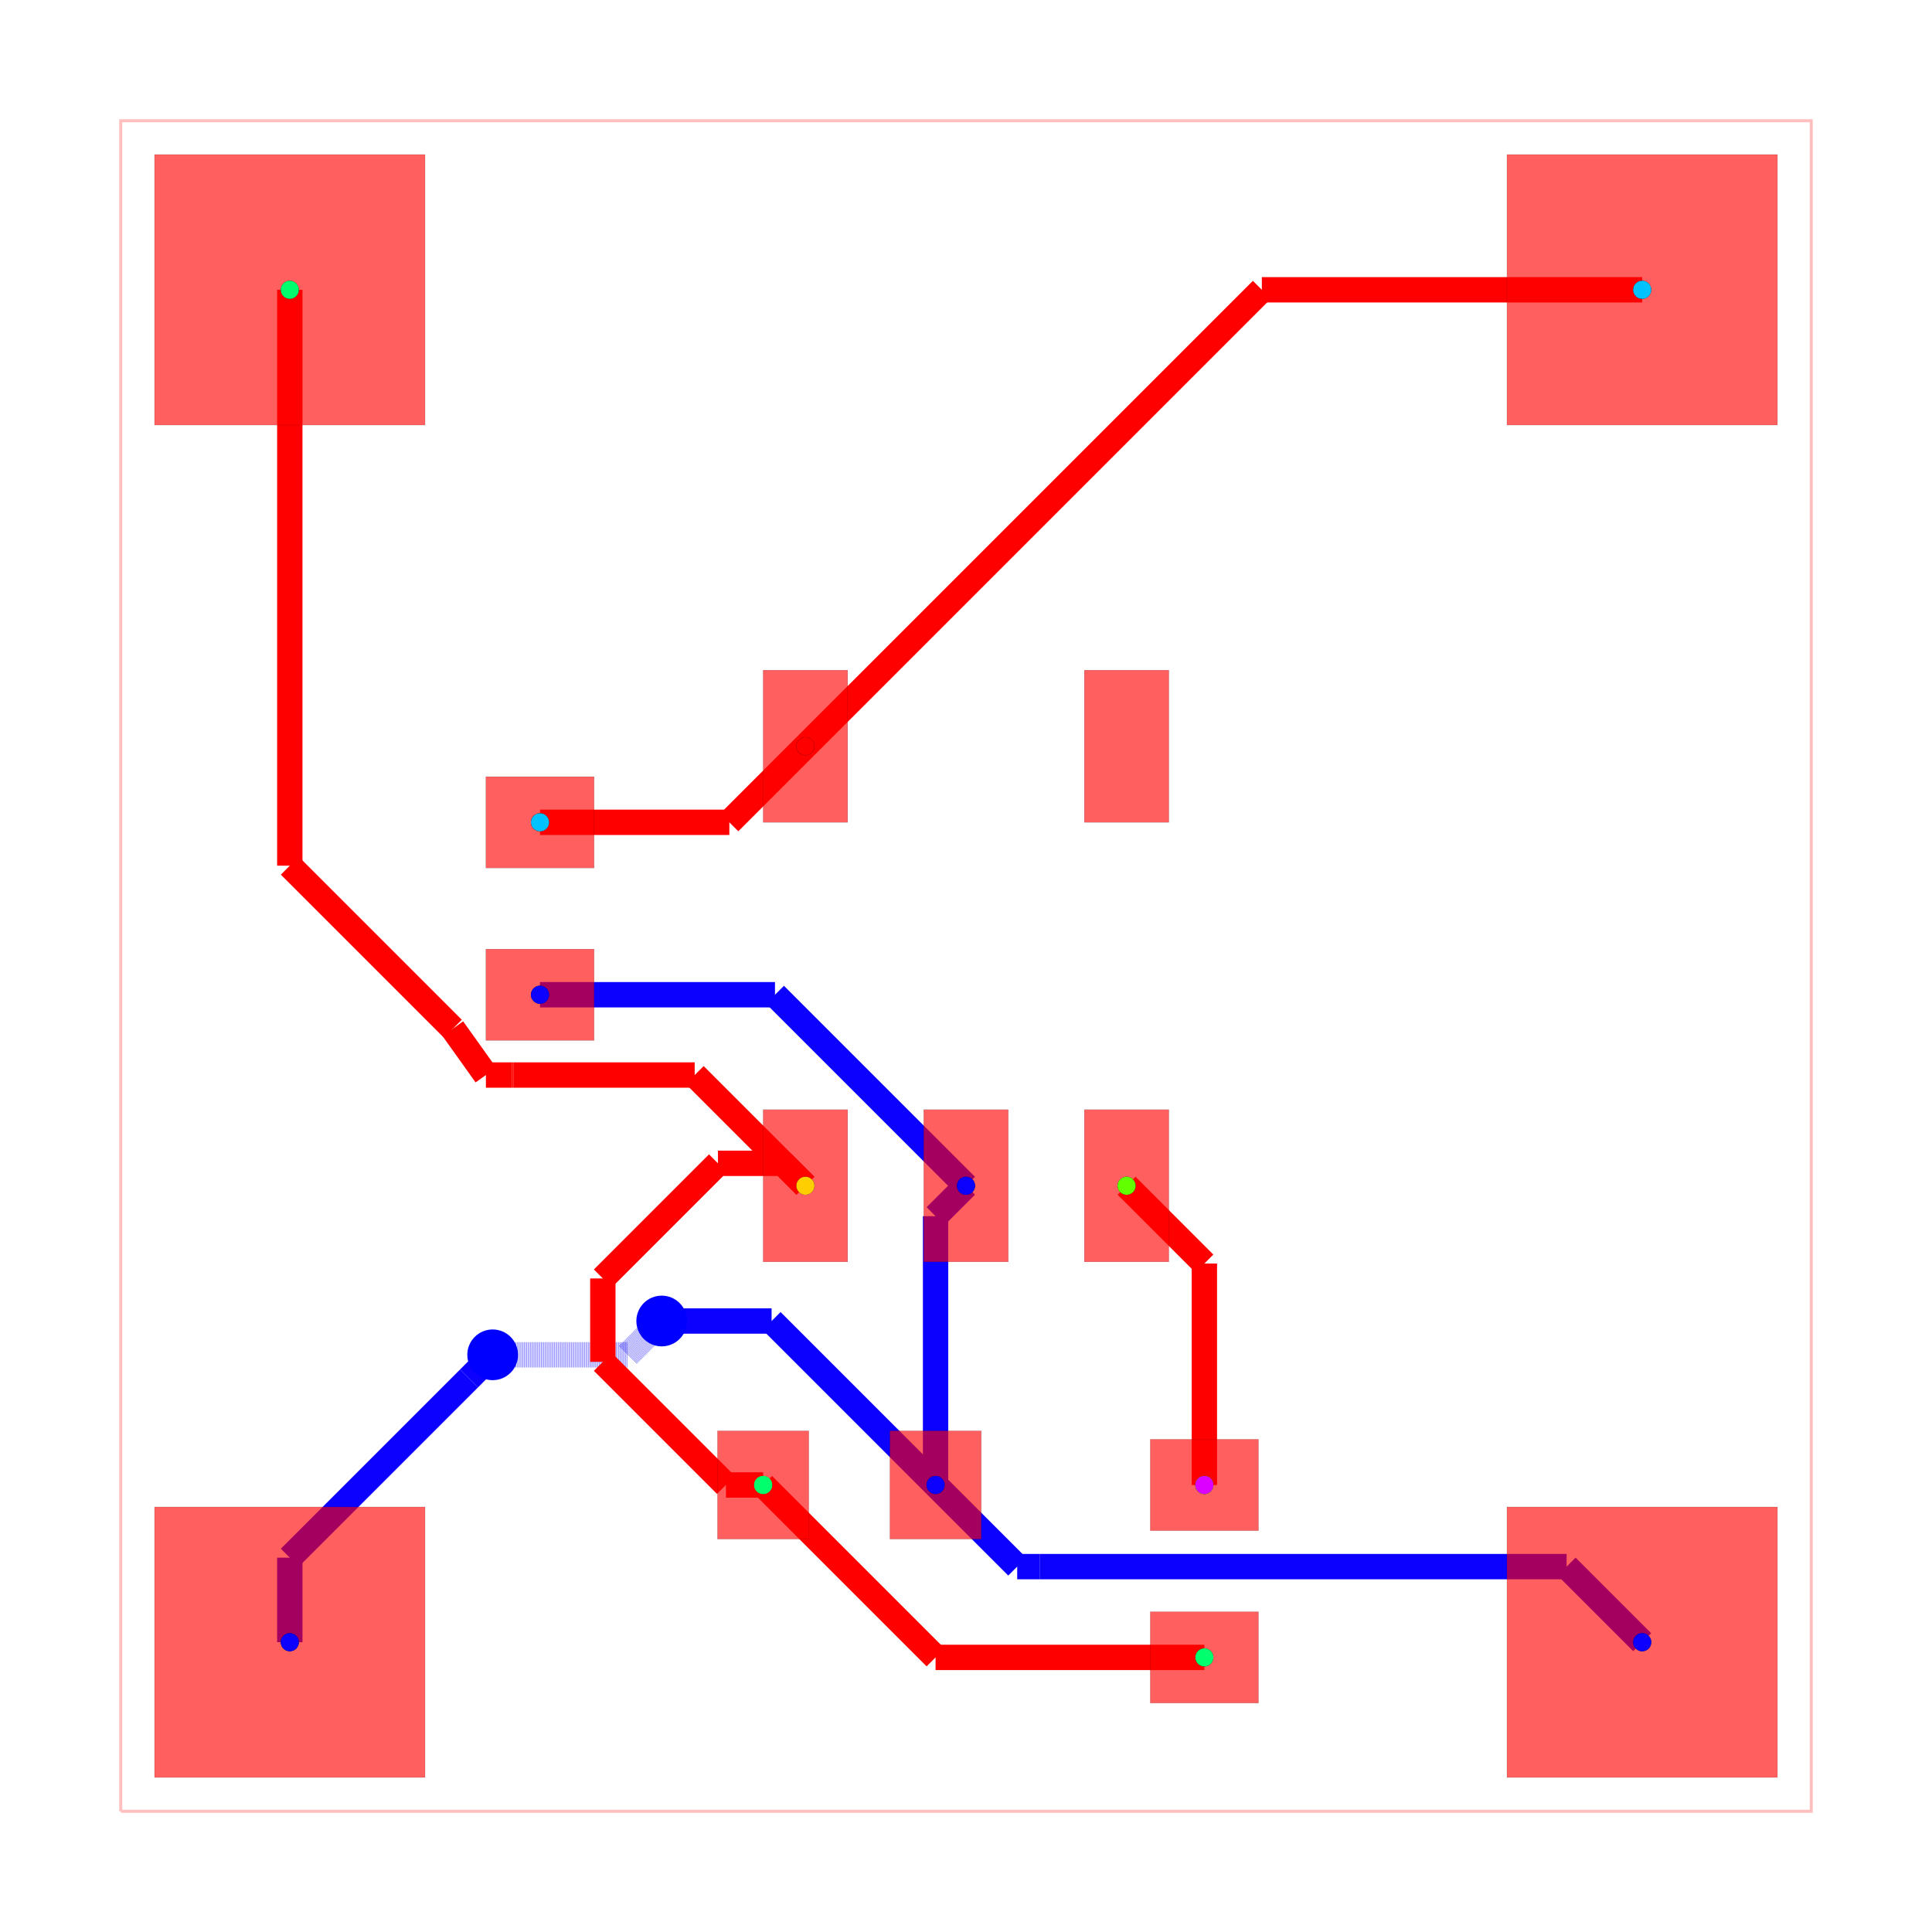
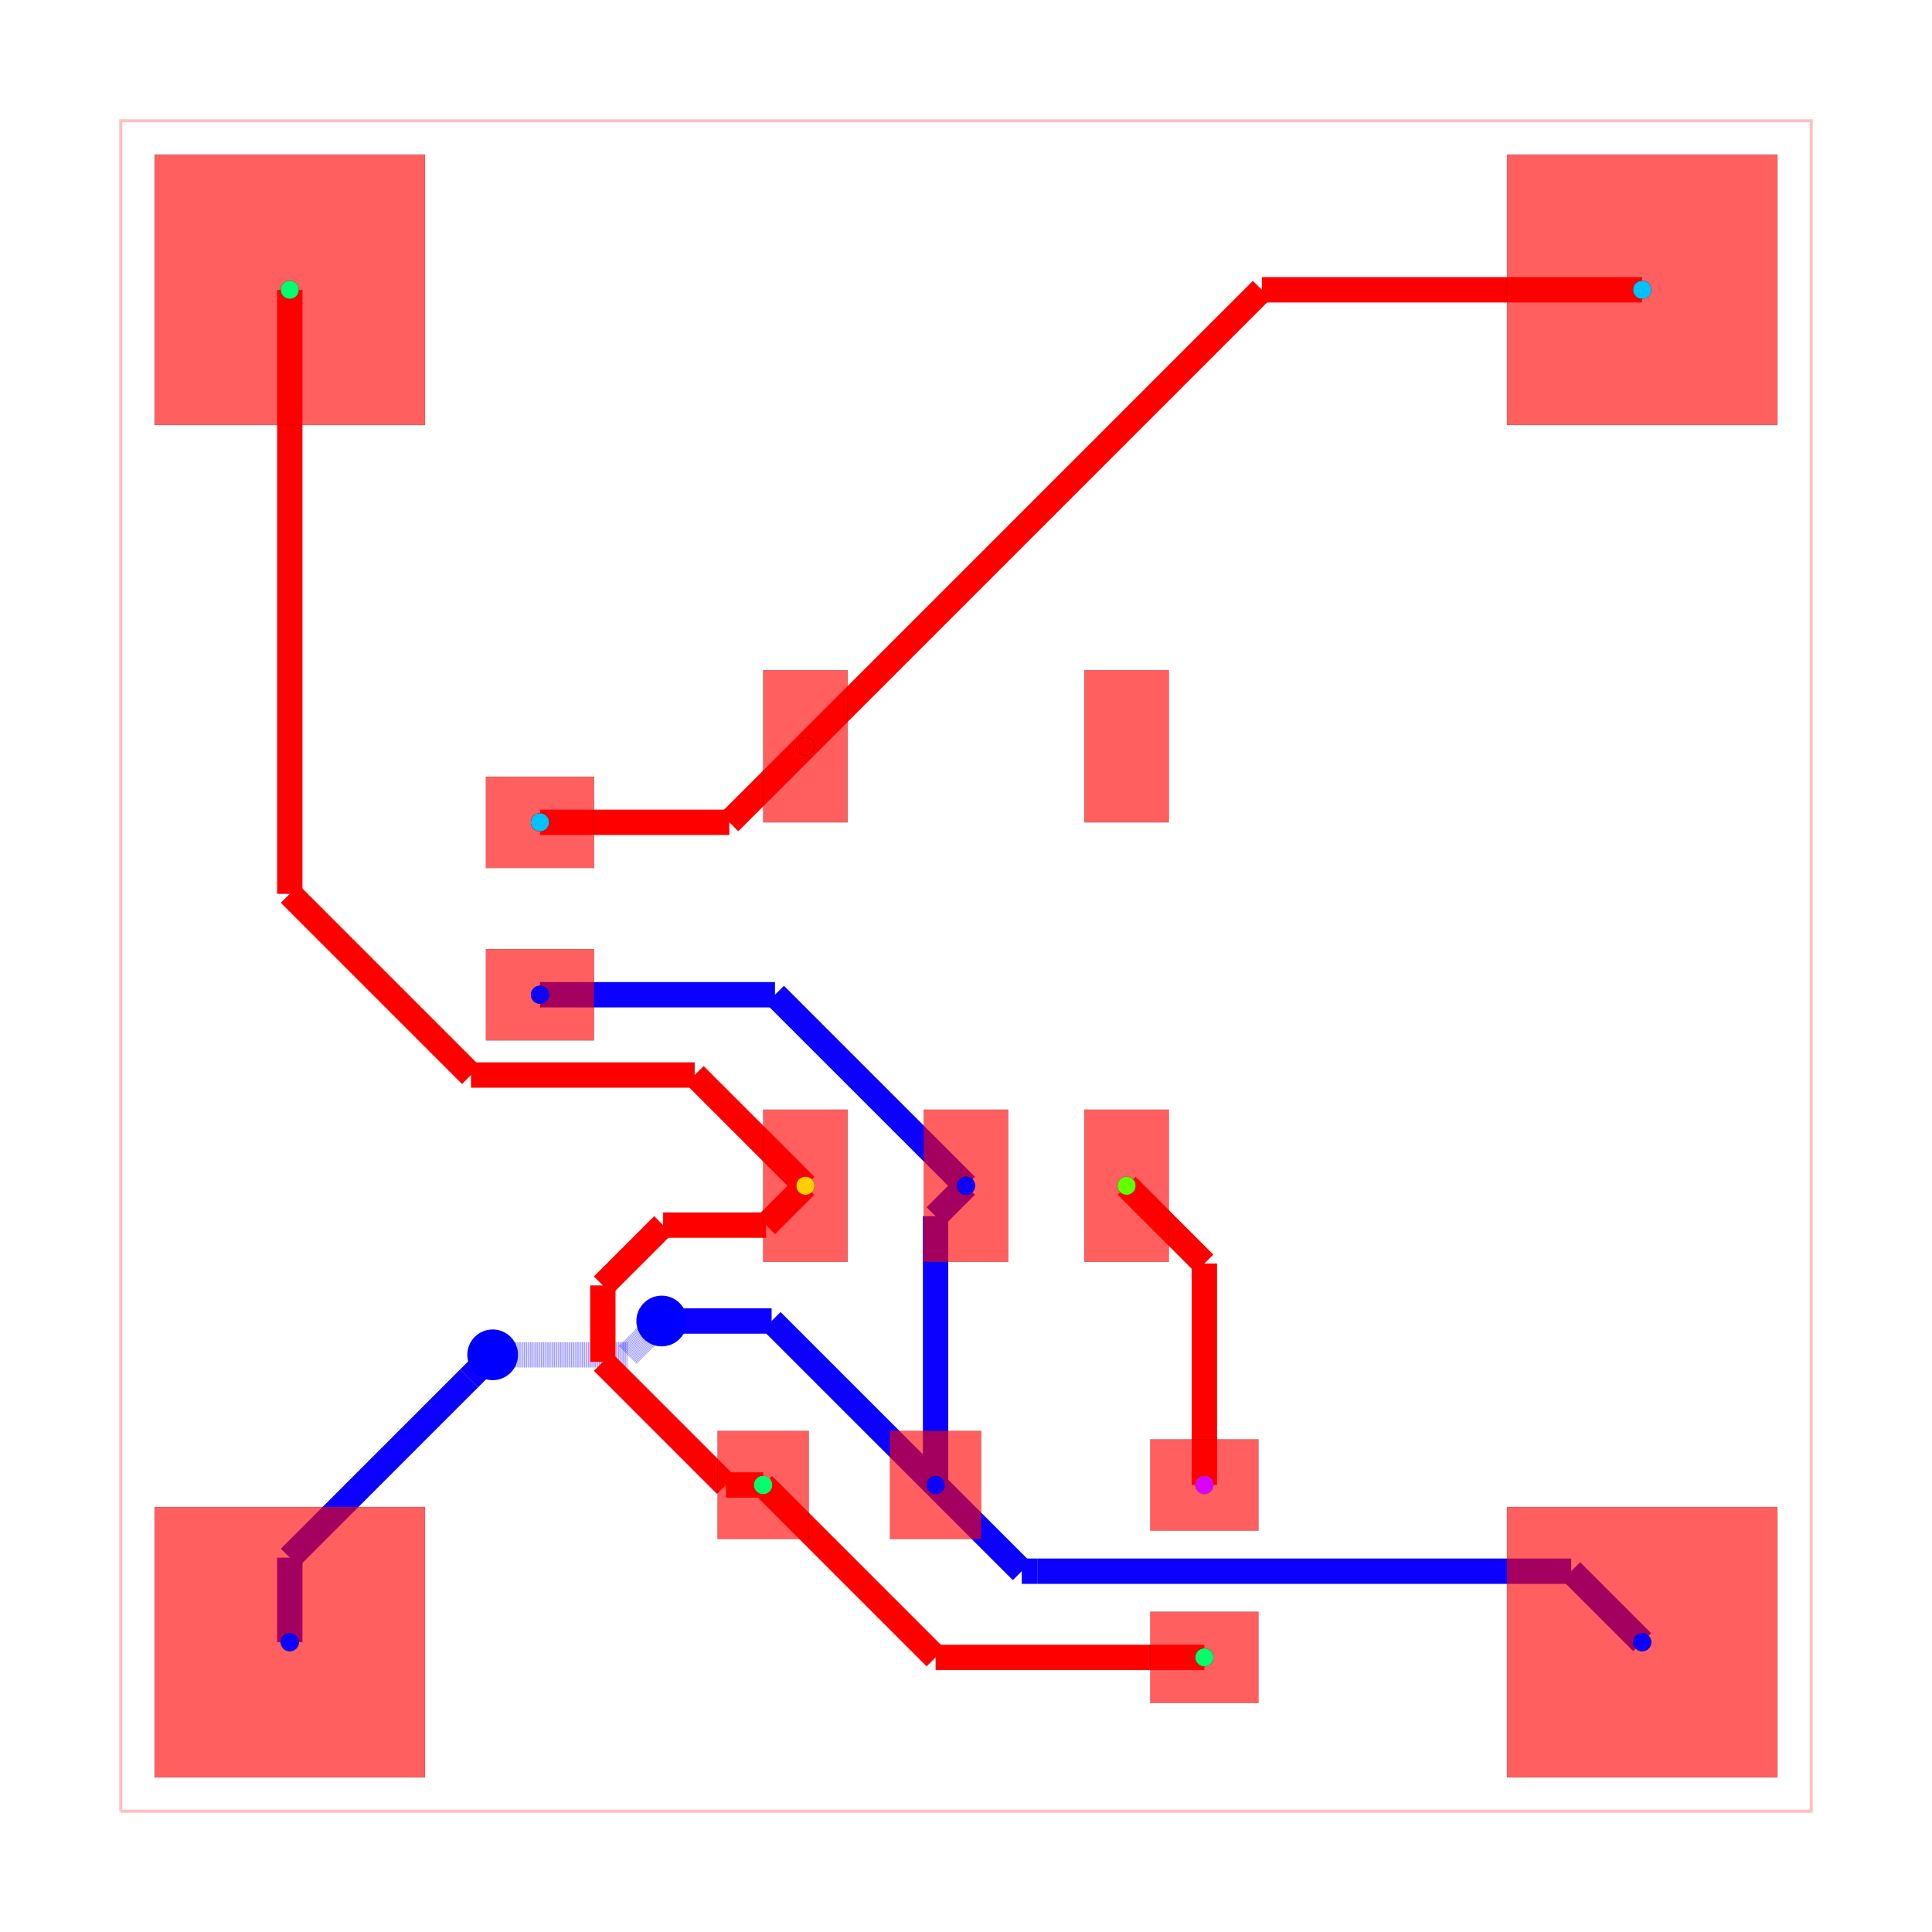
<svg xmlns="http://www.w3.org/2000/svg" width="640" height="640" viewBox="0 0 640 640">
  <rect width="100%" height="100%" fill="white" />
  <g>
    <polyline data-points="0,0 10,0 10,10 0,10 0,0" data-type="line" data-label="" points="40,600 600,600 600,40 40,40 40,600" fill="none" stroke="rgba(255,0,0,0.25)" stroke-width="1px" />
  </g>
  <g>
    <polyline data-points="4.820040500000138,1.9300289000000315 4.820040500000138,3.5200685000002263" data-type="line" data-label="" points="309.922,491.918 309.922,402.876" fill="none" stroke="hsl(242.857, 100%, 50%)" stroke-width="8.4" />
  </g>
  <g>
    <polyline data-points="4.820040500000138,3.5200685000002263 4.999999999999943,3.7000280000000316" data-type="line" data-label="" points="309.922,402.876 320,392.798" fill="none" stroke="hsl(242.857, 100%, 50%)" stroke-width="8.4" />
  </g>
  <g>
-     <polyline data-points="2.4800405000001375,4.8299728999999685 3.8700551000000063,4.8299728999999685" data-type="line" data-label="" points="178.882,329.522 256.723,329.522" fill="none" stroke="hsl(242.857, 100%, 50%)" stroke-width="8.4" />
-   </g>
-   <g>
-     <polyline data-points="3.8700551000000063,4.8299728999999685 4.999999999999943,3.7000280000000316" data-type="line" data-label="" points="256.723,329.522 320,392.798" fill="none" stroke="hsl(242.857, 100%, 50%)" stroke-width="8.4" />
-   </g>
-   <g>
-     <polyline data-points="1,1 1,1.5000000000000009" data-type="line" data-label="" points="96,544 96,516" fill="none" stroke="hsl(242.857, 100%, 50%)" stroke-width="8.4" />
-   </g>
-   <g>
-     <polyline data-points="1,1.5000000000000009 2.060594953060577,2.560594953060578" data-type="line" data-label="" points="96,516 155.393,456.607" fill="none" stroke="hsl(242.857, 100%, 50%)" stroke-width="8.4" />
-   </g>
-   <g>
-     <polyline data-points="2.060594953060577,2.560594953060578 2.2,2.7000000000000006" data-type="line" data-label="" points="155.393,456.607 163.2,448.8" fill="none" stroke="hsl(242.857, 100%, 50%)" stroke-width="8.4" />
+     <polyline data-points="2.4800405000001375,4.829972899999968 3.870055100000007,4.829972899999968" data-type="line" data-label="" points="178.882,329.522 256.723,329.522" fill="none" stroke="hsl(242.857, 100%, 50%)" stroke-width="8.4" />
+   </g>
+   <g>
+     <polyline data-points="3.870055100000007,4.829972899999968 4.999999999999943,3.7000280000000316" data-type="line" data-label="" points="256.723,329.522 320,392.798" fill="none" stroke="hsl(242.857, 100%, 50%)" stroke-width="8.4" />
+   </g>
+   <g>
+     <polyline data-points="1,1 1,1.5000000000000004" data-type="line" data-label="" points="96,544 96,516" fill="none" stroke="hsl(242.857, 100%, 50%)" stroke-width="8.4" />
+   </g>
+   <g>
+     <polyline data-points="1,1.5000000000000004 2.0605891697351386,2.560589169735139" data-type="line" data-label="" points="96,516 155.393,456.607" fill="none" stroke="hsl(242.857, 100%, 50%)" stroke-width="8.4" />
+   </g>
+   <g>
+     <polyline data-points="2.0605891697351386,2.560589169735139 2.2,2.7000000000000006" data-type="line" data-label="" points="155.393,456.607 163.2,448.8" fill="none" stroke="hsl(242.857, 100%, 50%)" stroke-width="8.4" />
  </g>
  <g>
    <polyline data-points="2.2,2.7000000000000006 3.000000000000001,2.7000000000000006" data-type="line" data-label="" points="163.2,448.8 208,448.8" fill="none" stroke="rgba(8,0,255,0.5)" stroke-width="8.4" stroke-dasharray="0.2 0.2" />
  </g>
  <g>
-     <polyline data-points="3.000000000000001,2.7000000000000006 3.1407691641885225,2.840769164188522" data-type="line" data-label="" points="208,448.8 215.883,440.917" fill="none" stroke="rgba(8,0,255,0.5)" stroke-width="8.4" stroke-dasharray="0.2 0.2" />
-   </g>
-   <g>
-     <polyline data-points="3.1407691641885225,2.840769164188522 3.200000000000001,2.900000000000001" data-type="line" data-label="" points="215.883,440.917 219.2,437.6" fill="none" stroke="rgba(8,0,255,0.5)" stroke-width="8.4" stroke-dasharray="0.2 0.2" />
+     <polyline data-points="3.000000000000001,2.7000000000000006 3.140756519192672,2.840756519192672" data-type="line" data-label="" points="208,448.8 215.882,440.918" fill="none" stroke="rgba(8,0,255,0.5)" stroke-width="8.4" stroke-dasharray="0.2 0.2" />
+   </g>
+   <g>
+     <polyline data-points="3.140756519192672,2.840756519192672 3.200000000000001,2.900000000000001" data-type="line" data-label="" points="215.882,440.918 219.2,437.6" fill="none" stroke="rgba(8,0,255,0.5)" stroke-width="8.4" stroke-dasharray="0.2 0.2" />
  </g>
  <g>
    <polyline data-points="3.200000000000001,2.900000000000001 3.8500694000001685,2.900000000000001" data-type="line" data-label="" points="219.2,437.6 255.604,437.6" fill="none" stroke="hsl(242.857, 100%, 50%)" stroke-width="8.4" />
  </g>
  <g>
    <polyline data-points="3.8500694000001685,2.900000000000001 4.820040500000138,1.9300289000000315" data-type="line" data-label="" points="255.604,437.6 309.922,491.918" fill="none" stroke="hsl(242.857, 100%, 50%)" stroke-width="8.4" />
  </g>
  <g>
-     <polyline data-points="9,1 8.552876717071019,1.4471232829289815" data-type="line" data-label="" points="544,544 518.961,518.961" fill="none" stroke="hsl(242.857, 100%, 50%)" stroke-width="8.4" />
-   </g>
-   <g>
-     <polyline data-points="8.552876717071019,1.4471232829289815 5.435484840590625,1.4471232829289815" data-type="line" data-label="" points="518.961,518.961 344.387,518.961" fill="none" stroke="hsl(242.857, 100%, 50%)" stroke-width="8.4" />
-   </g>
-   <g>
-     <polyline data-points="5.435484840590625,1.4471232829289815 5.302946117071188,1.4471232829289815" data-type="line" data-label="" points="344.387,518.961 336.965,518.961" fill="none" stroke="hsl(242.857, 100%, 50%)" stroke-width="8.4" />
-   </g>
-   <g>
-     <polyline data-points="5.302946117071188,1.4471232829289815 4.820040500000138,1.9300289000000315" data-type="line" data-label="" points="336.965,518.961 309.922,491.918" fill="none" stroke="hsl(242.857, 100%, 50%)" stroke-width="8.4" />
+     <polyline data-points="9,1 8.579971099999968,1.4200289000000317" data-type="line" data-label="" points="544,544 520.478,520.478" fill="none" stroke="hsl(242.857, 100%, 50%)" stroke-width="8.4" />
+   </g>
+   <g>
+     <polyline data-points="8.579971099999968,1.4200289000000317 5.424266286413504,1.4200289000000317" data-type="line" data-label="" points="520.478,520.478 343.759,520.478" fill="none" stroke="hsl(242.857, 100%, 50%)" stroke-width="8.4" />
+   </g>
+   <g>
+     <polyline data-points="5.424266286413504,1.4200289000000317 5.330040500000138,1.4200289000000317" data-type="line" data-label="" points="343.759,520.478 338.482,520.478" fill="none" stroke="hsl(242.857, 100%, 50%)" stroke-width="8.4" />
+   </g>
+   <g>
+     <polyline data-points="5.330040500000138,1.4200289000000317 4.820040500000138,1.9300289000000315" data-type="line" data-label="" points="338.482,520.478 309.922,491.918" fill="none" stroke="hsl(242.857, 100%, 50%)" stroke-width="8.4" />
  </g>
  <g>
    <polyline data-points="6.410040500000138,1.9300289000000315 6.410040500000138,3.239947499999756" data-type="line" data-label="" points="398.962,491.918 398.962,418.563" fill="none" stroke="red" stroke-width="8.4" />
  </g>
  <g>
    <polyline data-points="6.410040500000138,3.239947499999756 5.949959999999862,3.7000280000000316" data-type="line" data-label="" points="398.962,418.563 373.198,392.798" fill="none" stroke="red" stroke-width="8.4" />
  </g>
  <g>
-     <polyline data-points="3.8000405000001383,1.9300289000000315 3.5799932056732384,1.9300289000000315" data-type="line" data-label="" points="252.802,491.918 240.48,491.918" fill="none" stroke="red" stroke-width="8.4" />
-   </g>
-   <g>
-     <polyline data-points="3.5799932056732384,1.9300289000000315 2.851772680389979,2.658249425283291" data-type="line" data-label="" points="240.48,491.918 199.699,451.138" fill="none" stroke="red" stroke-width="8.4" />
-   </g>
-   <g>
-     <polyline data-points="2.851772680389979,2.658249425283291 2.851772680389979,3.1517726803899797" data-type="line" data-label="" points="199.699,451.138 199.699,423.501" fill="none" stroke="red" stroke-width="8.4" />
-   </g>
-   <g>
-     <polyline data-points="2.851772680389979,3.1517726803899797 3.532786426237908,3.8327864262379086" data-type="line" data-label="" points="199.699,423.501 237.836,385.364" fill="none" stroke="red" stroke-width="8.4" />
-   </g>
-   <g>
-     <polyline data-points="3.532786426237908,3.8327864262379086 3.917281573762261,3.8327864262379086" data-type="line" data-label="" points="237.836,385.364 259.368,385.364" fill="none" stroke="red" stroke-width="8.4" />
-   </g>
-   <g>
-     <polyline data-points="3.917281573762261,3.8327864262379086 4.050040000000138,3.7000280000000316" data-type="line" data-label="" points="259.368,385.364 266.802,392.798" fill="none" stroke="red" stroke-width="8.4" />
+     <polyline data-points="3.8000405000001383,1.9300289000000315 3.579993169238979,1.9300289000000315" data-type="line" data-label="" points="252.802,491.918 240.48,491.918" fill="none" stroke="red" stroke-width="8.4" />
+   </g>
+   <g>
+     <polyline data-points="3.579993169238979,1.9300289000000315 2.8517726697193795,2.658249399519631" data-type="line" data-label="" points="240.48,491.918 199.699,451.138" fill="none" stroke="red" stroke-width="8.4" />
+   </g>
+   <g>
+     <polyline data-points="2.8517726697193795,2.658249399519631 2.8517726697193795,3.110611763751728" data-type="line" data-label="" points="199.699,451.138 199.699,425.806" fill="none" stroke="red" stroke-width="8.4" />
+   </g>
+   <g>
+     <polyline data-points="2.8517726697193795,3.110611763751728 3.2083407625261815,3.46717985655853" data-type="line" data-label="" points="199.699,425.806 219.667,405.838" fill="none" stroke="red" stroke-width="8.4" />
+   </g>
+   <g>
+     <polyline data-points="3.2083407625261815,3.46717985655853 3.8171918565586362,3.46717985655853" data-type="line" data-label="" points="219.667,405.838 253.763,405.838" fill="none" stroke="red" stroke-width="8.4" />
+   </g>
+   <g>
+     <polyline data-points="3.8171918565586362,3.46717985655853 4.050040000000138,3.7000280000000316" data-type="line" data-label="" points="253.763,405.838 266.802,392.798" fill="none" stroke="red" stroke-width="8.4" />
  </g>
  <g>
    <polyline data-points="6.410040500000138,0.9100289000000319 4.820040500000138,0.9100289000000319" data-type="line" data-label="" points="398.962,549.038 309.922,549.038" fill="none" stroke="red" stroke-width="8.4" />
  </g>
  <g>
    <polyline data-points="4.820040500000138,0.9100289000000319 3.8000405000001383,1.9300289000000315" data-type="line" data-label="" points="309.922,549.038 252.802,491.918" fill="none" stroke="red" stroke-width="8.4" />
  </g>
  <g>
-     <polyline data-points="1,9 1,5.5934393321012585" data-type="line" data-label="" points="96,96 96,286.767" fill="none" stroke="red" stroke-width="8.4" />
-   </g>
-   <g>
-     <polyline data-points="1,5.5934393321012585 1.9644005716270665,4.629038760474192" data-type="line" data-label="" points="96,286.767 150.006,340.774" fill="none" stroke="red" stroke-width="8.4" />
-   </g>
-   <g>
-     <polyline data-points="1.9644005716270665,4.629038760474192 2.1600409999999997,4.3549999999999995" data-type="line" data-label="" points="150.006,340.774 160.962,356.12" fill="none" stroke="red" stroke-width="8.4" />
-   </g>
-   <g>
-     <polyline data-points="2.1600409999999997,4.3549999999999995 2.31371369756364,4.3549999999999995" data-type="line" data-label="" points="160.962,356.12 169.568,356.12" fill="none" stroke="red" stroke-width="8.4" />
-   </g>
-   <g>
-     <polyline data-points="2.31371369756364,4.3549999999999995 2.322434253136869,4.3549999999999995" data-type="line" data-label="" points="169.568,356.12 170.056,356.12" fill="none" stroke="red" stroke-width="8.4" />
-   </g>
-   <g>
-     <polyline data-points="2.322434253136869,4.3549999999999995 3.39506800000017,4.3549999999999995" data-type="line" data-label="" points="170.056,356.12 230.124,356.12" fill="none" stroke="red" stroke-width="8.4" />
-   </g>
-   <g>
-     <polyline data-points="3.39506800000017,4.3549999999999995 4.050040000000138,3.7000280000000316" data-type="line" data-label="" points="230.124,356.12 266.802,392.798" fill="none" stroke="red" stroke-width="8.4" />
+     <polyline data-points="1,9 1,5.426827837477991" data-type="line" data-label="" points="96,96 96,296.098" fill="none" stroke="red" stroke-width="8.4" />
+   </g>
+   <g>
+     <polyline data-points="1,5.426827837477991 2.071827837477991,4.355" data-type="line" data-label="" points="96,296.098 156.022,356.12" fill="none" stroke="red" stroke-width="8.4" />
+   </g>
+   <g>
+     <polyline data-points="2.071827837477991,4.355 3.395068000000169,4.355" data-type="line" data-label="" points="156.022,356.12 230.124,356.12" fill="none" stroke="red" stroke-width="8.4" />
+   </g>
+   <g>
+     <polyline data-points="3.395068000000169,4.355 4.050040000000138,3.7000280000000316" data-type="line" data-label="" points="230.124,356.12 266.802,392.798" fill="none" stroke="red" stroke-width="8.4" />
  </g>
  <g>
    <polyline data-points="2.4800405000001375,5.849972899999968 3.6000409000001374,5.849972899999968" data-type="line" data-label="" points="178.882,272.402 241.602,272.402" fill="none" stroke="red" stroke-width="8.4" />
  </g>
  <g>
    <polyline data-points="3.6000409000001374,5.849972899999968 4.050040000000138,6.299971999999968" data-type="line" data-label="" points="241.602,272.402 266.802,247.202" fill="none" stroke="red" stroke-width="8.4" />
  </g>
  <g>
    <polyline data-points="9,9 6.750068000000169,9" data-type="line" data-label="" points="544,96 418.004,96" fill="none" stroke="red" stroke-width="8.4" />
  </g>
  <g>
    <polyline data-points="6.750068000000169,9 4.050040000000138,6.299971999999968" data-type="line" data-label="" points="418.004,96 266.802,247.202" fill="none" stroke="red" stroke-width="8.4" />
  </g>
  <g>
    <rect data-type="rect" data-label="top" data-x="4.050040000000138" data-y="3.7000280000000316" x="252.802" y="367.598" width="28" height="50.4" fill="rgba(255,0,0,0.25)" stroke="black" stroke-width="0.018" />
  </g>
  <g>
    <rect data-type="rect" data-label="top" data-x="4.999999999999943" data-y="3.7000280000000316" x="306" y="367.598" width="28" height="50.4" fill="rgba(255,0,0,0.25)" stroke="black" stroke-width="0.018" />
  </g>
  <g>
    <rect data-type="rect" data-label="top" data-x="5.949959999999862" data-y="3.7000280000000316" x="359.198" y="367.598" width="28" height="50.4" fill="rgba(255,0,0,0.25)" stroke="black" stroke-width="0.018" />
  </g>
  <g>
    <rect data-type="rect" data-label="top" data-x="5.949959999999862" data-y="6.299971999999968" x="359.198" y="222.002" width="28" height="50.4" fill="rgba(255,0,0,0.25)" stroke="black" stroke-width="0.018" />
  </g>
  <g>
    <rect data-type="rect" data-label="top" data-x="4.050040000000138" data-y="6.299971999999968" x="252.802" y="222.002" width="28" height="50.4" fill="rgba(255,0,0,0.25)" stroke="black" stroke-width="0.018" />
  </g>
  <g>
    <rect data-type="rect" data-label="top" data-x="2.4800405000001375" data-y="5.849972899999968" x="160.962" y="257.282" width="35.84" height="30.24" fill="rgba(255,0,0,0.25)" stroke="black" stroke-width="0.018" />
  </g>
  <g>
    <rect data-type="rect" data-label="top" data-x="2.4800405000001375" data-y="4.8299728999999685" x="160.962" y="314.402" width="35.84" height="30.24" fill="rgba(255,0,0,0.25)" stroke="black" stroke-width="0.018" />
  </g>
  <g>
    <rect data-type="rect" data-label="top" data-x="3.8000405000001383" data-y="1.9300289000000315" x="237.682" y="473.998" width="30.24" height="35.84" fill="rgba(255,0,0,0.25)" stroke="black" stroke-width="0.018" />
  </g>
  <g>
    <rect data-type="rect" data-label="top" data-x="4.820040500000138" data-y="1.9300289000000315" x="294.802" y="473.998" width="30.24" height="35.84" fill="rgba(255,0,0,0.25)" stroke="black" stroke-width="0.018" />
  </g>
  <g>
    <rect data-type="rect" data-label="top" data-x="6.410040500000138" data-y="0.9100289000000319" x="381.042" y="533.918" width="35.84" height="30.24" fill="rgba(255,0,0,0.25)" stroke="black" stroke-width="0.018" />
  </g>
  <g>
    <rect data-type="rect" data-label="top" data-x="6.410040500000138" data-y="1.9300289000000315" x="381.042" y="476.798" width="35.84" height="30.24" fill="rgba(255,0,0,0.25)" stroke="black" stroke-width="0.018" />
  </g>
  <g>
    <rect data-type="rect" data-label="top, inner1, inner2, bottom" data-x="1" data-y="1" x="51.2" y="499.2" width="89.6" height="89.6" fill="rgba(255,0,0,0.25)" stroke="black" stroke-width="0.018" />
  </g>
  <g>
    <rect data-type="rect" data-label="top, inner1, inner2, bottom" data-x="1" data-y="9" x="51.2" y="51.2" width="89.6" height="89.6" fill="rgba(255,0,0,0.25)" stroke="black" stroke-width="0.018" />
  </g>
  <g>
    <rect data-type="rect" data-label="top, inner1, inner2, bottom" data-x="9" data-y="9" x="499.2" y="51.2" width="89.6" height="89.6" fill="rgba(255,0,0,0.25)" stroke="black" stroke-width="0.018" />
  </g>
  <g>
    <rect data-type="rect" data-label="top, inner1, inner2, bottom" data-x="9" data-y="1" x="499.2" y="499.2" width="89.6" height="89.6" fill="rgba(255,0,0,0.25)" stroke="black" stroke-width="0.018" />
  </g>
  <g>
    <rect data-type="rect" data-label="" data-x="4.050040000000138" data-y="3.7000280000000316" x="252.802" y="367.598" width="28" height="50.4" fill="rgba(255,0,0,0.5)" stroke="black" stroke-width="0.018" />
  </g>
  <g>
    <rect data-type="rect" data-label="" data-x="4.999999999999943" data-y="3.7000280000000316" x="306" y="367.598" width="28" height="50.4" fill="rgba(255,0,0,0.5)" stroke="black" stroke-width="0.018" />
  </g>
  <g>
    <rect data-type="rect" data-label="" data-x="5.949959999999862" data-y="3.7000280000000316" x="359.198" y="367.598" width="28" height="50.4" fill="rgba(255,0,0,0.5)" stroke="black" stroke-width="0.018" />
  </g>
  <g>
    <rect data-type="rect" data-label="" data-x="5.949959999999862" data-y="6.299971999999968" x="359.198" y="222.002" width="28" height="50.4" fill="rgba(255,0,0,0.5)" stroke="black" stroke-width="0.018" />
  </g>
  <g>
    <rect data-type="rect" data-label="" data-x="4.050040000000138" data-y="6.299971999999968" x="252.802" y="222.002" width="28" height="50.4" fill="rgba(255,0,0,0.5)" stroke="black" stroke-width="0.018" />
  </g>
  <g>
    <rect data-type="rect" data-label="" data-x="2.4800405000001375" data-y="5.849972899999968" x="160.962" y="257.282" width="35.84" height="30.24" fill="rgba(255,0,0,0.5)" stroke="black" stroke-width="0.018" />
  </g>
  <g>
    <rect data-type="rect" data-label="" data-x="2.4800405000001375" data-y="4.8299728999999685" x="160.962" y="314.402" width="35.84" height="30.24" fill="rgba(255,0,0,0.5)" stroke="black" stroke-width="0.018" />
  </g>
  <g>
    <rect data-type="rect" data-label="" data-x="3.8000405000001383" data-y="1.9300289000000315" x="237.682" y="473.998" width="30.24" height="35.84" fill="rgba(255,0,0,0.5)" stroke="black" stroke-width="0.018" />
  </g>
  <g>
    <rect data-type="rect" data-label="" data-x="4.820040500000138" data-y="1.9300289000000315" x="294.802" y="473.998" width="30.24" height="35.84" fill="rgba(255,0,0,0.5)" stroke="black" stroke-width="0.018" />
  </g>
  <g>
    <rect data-type="rect" data-label="" data-x="6.410040500000138" data-y="0.9100289000000319" x="381.042" y="533.918" width="35.84" height="30.24" fill="rgba(255,0,0,0.5)" stroke="black" stroke-width="0.018" />
  </g>
  <g>
    <rect data-type="rect" data-label="" data-x="6.410040500000138" data-y="1.9300289000000315" x="381.042" y="476.798" width="35.84" height="30.24" fill="rgba(255,0,0,0.5)" stroke="black" stroke-width="0.018" />
  </g>
  <g>
    <rect data-type="rect" data-label="" data-x="1" data-y="1" x="51.2" y="499.2" width="89.6" height="89.6" fill="rgba(255,0,0,0.5)" stroke="black" stroke-width="0.018" />
  </g>
  <g>
    <rect data-type="rect" data-label="" data-x="1" data-y="9" x="51.2" y="51.2" width="89.6" height="89.6" fill="rgba(255,0,0,0.5)" stroke="black" stroke-width="0.018" />
  </g>
  <g>
    <rect data-type="rect" data-label="" data-x="9" data-y="9" x="499.2" y="51.2" width="89.6" height="89.6" fill="rgba(255,0,0,0.5)" stroke="black" stroke-width="0.018" />
  </g>
  <g>
    <rect data-type="rect" data-label="" data-x="9" data-y="1" x="499.2" y="499.2" width="89.6" height="89.6" fill="rgba(255,0,0,0.5)" stroke="black" stroke-width="0.018" />
  </g>
  <circle data-type="circle" data-label="" data-x="2.2" data-y="2.7000000000000006" cx="163.2" cy="448.8" r="8.4" fill="blue" stroke="none" stroke-width="0.018" />
  <circle data-type="circle" data-label="" data-x="3.200000000000001" data-y="2.900000000000001" cx="219.2" cy="437.6" r="8.4" fill="blue" stroke="none" stroke-width="0.018" />
  <g>
    <circle data-type="point" data-label="source_trace_5 pcb_port_9" data-x="2.4800405000001375" data-y="5.849972899999968" cx="178.882" cy="272.402" r="3" fill="black" />
  </g>
  <g>
    <circle data-type="point" data-label="source_trace_5 pcb_port_8" data-x="4.050040000000138" data-y="6.299971999999968" cx="266.802" cy="247.202" r="3" fill="black" />
  </g>
  <g>
    <circle data-type="point" data-label="source_trace_9 pcb_port_11" data-x="3.8000405000001383" data-y="1.9300289000000315" cx="252.802" cy="491.918" r="3" fill="black" />
  </g>
  <g>
    <circle data-type="point" data-label="source_trace_9 pcb_port_4" data-x="4.050040000000138" data-y="3.7000280000000316" cx="266.802" cy="392.798" r="3" fill="black" />
  </g>
  <g>
    <circle data-type="point" data-label="source_trace_12 pcb_port_14" data-x="6.410040500000138" data-y="1.9300289000000315" cx="398.962" cy="491.918" r="3" fill="black" />
  </g>
  <g>
    <circle data-type="point" data-label="source_trace_12 pcb_port_6" data-x="5.949959999999862" data-y="3.7000280000000316" cx="373.198" cy="392.798" r="3" fill="black" />
  </g>
  <g>
    <circle data-type="point" data-label="source_net_0 pcb_port_1" data-x="1" data-y="9" cx="96" cy="96" r="3" fill="black" />
  </g>
  <g>
    <circle data-type="point" data-label="source_net_0 pcb_port_11" data-x="3.8000405000001383" data-y="1.9300289000000315" cx="252.802" cy="491.918" r="3" fill="black" />
  </g>
  <g>
    <circle data-type="point" data-label="source_net_0 pcb_port_13" data-x="6.410040500000138" data-y="0.9100289000000319" cx="398.962" cy="549.038" r="3" fill="black" />
  </g>
  <g>
    <circle data-type="point" data-label="source_net_1 pcb_port_2" data-x="9" data-y="9" cx="544" cy="96" r="3" fill="black" />
  </g>
  <g>
    <circle data-type="point" data-label="source_net_1 pcb_port_9" data-x="2.4800405000001375" data-y="5.849972899999968" cx="178.882" cy="272.402" r="3" fill="black" />
  </g>
  <g>
    <circle data-type="point" data-label="source_net_2 pcb_port_0" data-x="1" data-y="1" cx="96" cy="544" r="3" fill="black" />
  </g>
  <g>
    <circle data-type="point" data-label="source_net_2 pcb_port_3" data-x="9" data-y="1" cx="544" cy="544" r="3" fill="black" />
  </g>
  <g>
    <circle data-type="point" data-label="source_net_2 pcb_port_5" data-x="4.999999999999943" data-y="3.7000280000000316" cx="320" cy="392.798" r="3" fill="black" />
  </g>
  <g>
    <circle data-type="point" data-label="source_net_2 pcb_port_10" data-x="2.4800405000001375" data-y="4.8299728999999685" cx="178.882" cy="329.522" r="3" fill="black" />
  </g>
  <g>
    <circle data-type="point" data-label="source_net_2 pcb_port_12" data-x="4.820040500000138" data-y="1.9300289000000315" cx="309.922" cy="491.918" r="3" fill="black" />
  </g>
  <g>
    <circle data-type="point" data-label="source_net_3 pcb_port_14" data-x="6.410040500000138" data-y="1.9300289000000315" cx="398.962" cy="491.918" r="3" fill="black" />
  </g>
  <g>
    <circle data-type="point" data-label="source_trace_5 source_trace_5 top" data-x="2.4800405000001375" data-y="5.849972899999968" cx="178.882" cy="272.402" r="3" fill="hsl(0, 100%, 50%)" />
  </g>
  <g>
    <circle data-type="point" data-label="source_trace_5 source_trace_5 top" data-x="4.050040000000138" data-y="6.299971999999968" cx="266.802" cy="247.202" r="3" fill="hsl(0, 100%, 50%)" />
  </g>
  <g>
    <circle data-type="point" data-label="source_trace_9 source_trace_9 top" data-x="3.8000405000001383" data-y="1.9300289000000315" cx="252.802" cy="491.918" r="3" fill="hsl(48.571, 100%, 50%)" />
  </g>
  <g>
    <circle data-type="point" data-label="source_trace_9 source_trace_9 top" data-x="4.050040000000138" data-y="3.7000280000000316" cx="266.802" cy="392.798" r="3" fill="hsl(48.571, 100%, 50%)" />
  </g>
  <g>
    <circle data-type="point" data-label="source_trace_12 source_trace_12 top" data-x="6.410040500000138" data-y="1.9300289000000315" cx="398.962" cy="491.918" r="3" fill="hsl(97.143, 100%, 50%)" />
  </g>
  <g>
    <circle data-type="point" data-label="source_trace_12 source_trace_12 top" data-x="5.949959999999862" data-y="3.7000280000000316" cx="373.198" cy="392.798" r="3" fill="hsl(97.143, 100%, 50%)" />
  </g>
  <g>
    <circle data-type="point" data-label="source_net_0 source_net_0 top" data-x="1" data-y="9" cx="96" cy="96" r="3" fill="hsl(145.714, 100%, 50%)" />
  </g>
  <g>
    <circle data-type="point" data-label="source_net_0 source_net_0 top" data-x="3.8000405000001383" data-y="1.9300289000000315" cx="252.802" cy="491.918" r="3" fill="hsl(145.714, 100%, 50%)" />
  </g>
  <g>
    <circle data-type="point" data-label="source_net_0 source_net_0 top" data-x="6.410040500000138" data-y="0.9100289000000319" cx="398.962" cy="549.038" r="3" fill="hsl(145.714, 100%, 50%)" />
  </g>
  <g>
    <circle data-type="point" data-label="source_net_1 source_net_1 top" data-x="9" data-y="9" cx="544" cy="96" r="3" fill="hsl(194.286, 100%, 50%)" />
  </g>
  <g>
    <circle data-type="point" data-label="source_net_1 source_net_1 top" data-x="2.4800405000001375" data-y="5.849972899999968" cx="178.882" cy="272.402" r="3" fill="hsl(194.286, 100%, 50%)" />
  </g>
  <g>
    <circle data-type="point" data-label="source_net_2 source_net_2 top" data-x="1" data-y="1" cx="96" cy="544" r="3" fill="hsl(242.857, 100%, 50%)" />
  </g>
  <g>
    <circle data-type="point" data-label="source_net_2 source_net_2 top" data-x="9" data-y="1" cx="544" cy="544" r="3" fill="hsl(242.857, 100%, 50%)" />
  </g>
  <g>
    <circle data-type="point" data-label="source_net_2 source_net_2 top" data-x="4.999999999999943" data-y="3.7000280000000316" cx="320" cy="392.798" r="3" fill="hsl(242.857, 100%, 50%)" />
  </g>
  <g>
    <circle data-type="point" data-label="source_net_2 source_net_2 top" data-x="2.4800405000001375" data-y="4.8299728999999685" cx="178.882" cy="329.522" r="3" fill="hsl(242.857, 100%, 50%)" />
  </g>
  <g>
    <circle data-type="point" data-label="source_net_2 source_net_2 top" data-x="4.820040500000138" data-y="1.9300289000000315" cx="309.922" cy="491.918" r="3" fill="hsl(242.857, 100%, 50%)" />
  </g>
  <g>
    <circle data-type="point" data-label="source_net_3 source_net_3 top" data-x="6.410040500000138" data-y="1.9300289000000315" cx="398.962" cy="491.918" r="3" fill="hsl(291.429, 100%, 50%)" />
  </g>
  <g id="crosshair" style="display: none">
    <line id="crosshair-h" y1="0" y2="640" stroke="#666" stroke-width="0.5" />
    <line id="crosshair-v" x1="0" x2="640" stroke="#666" stroke-width="0.5" />
    <text id="coordinates" font-family="monospace" font-size="12" fill="#666" />
  </g>
</svg>
